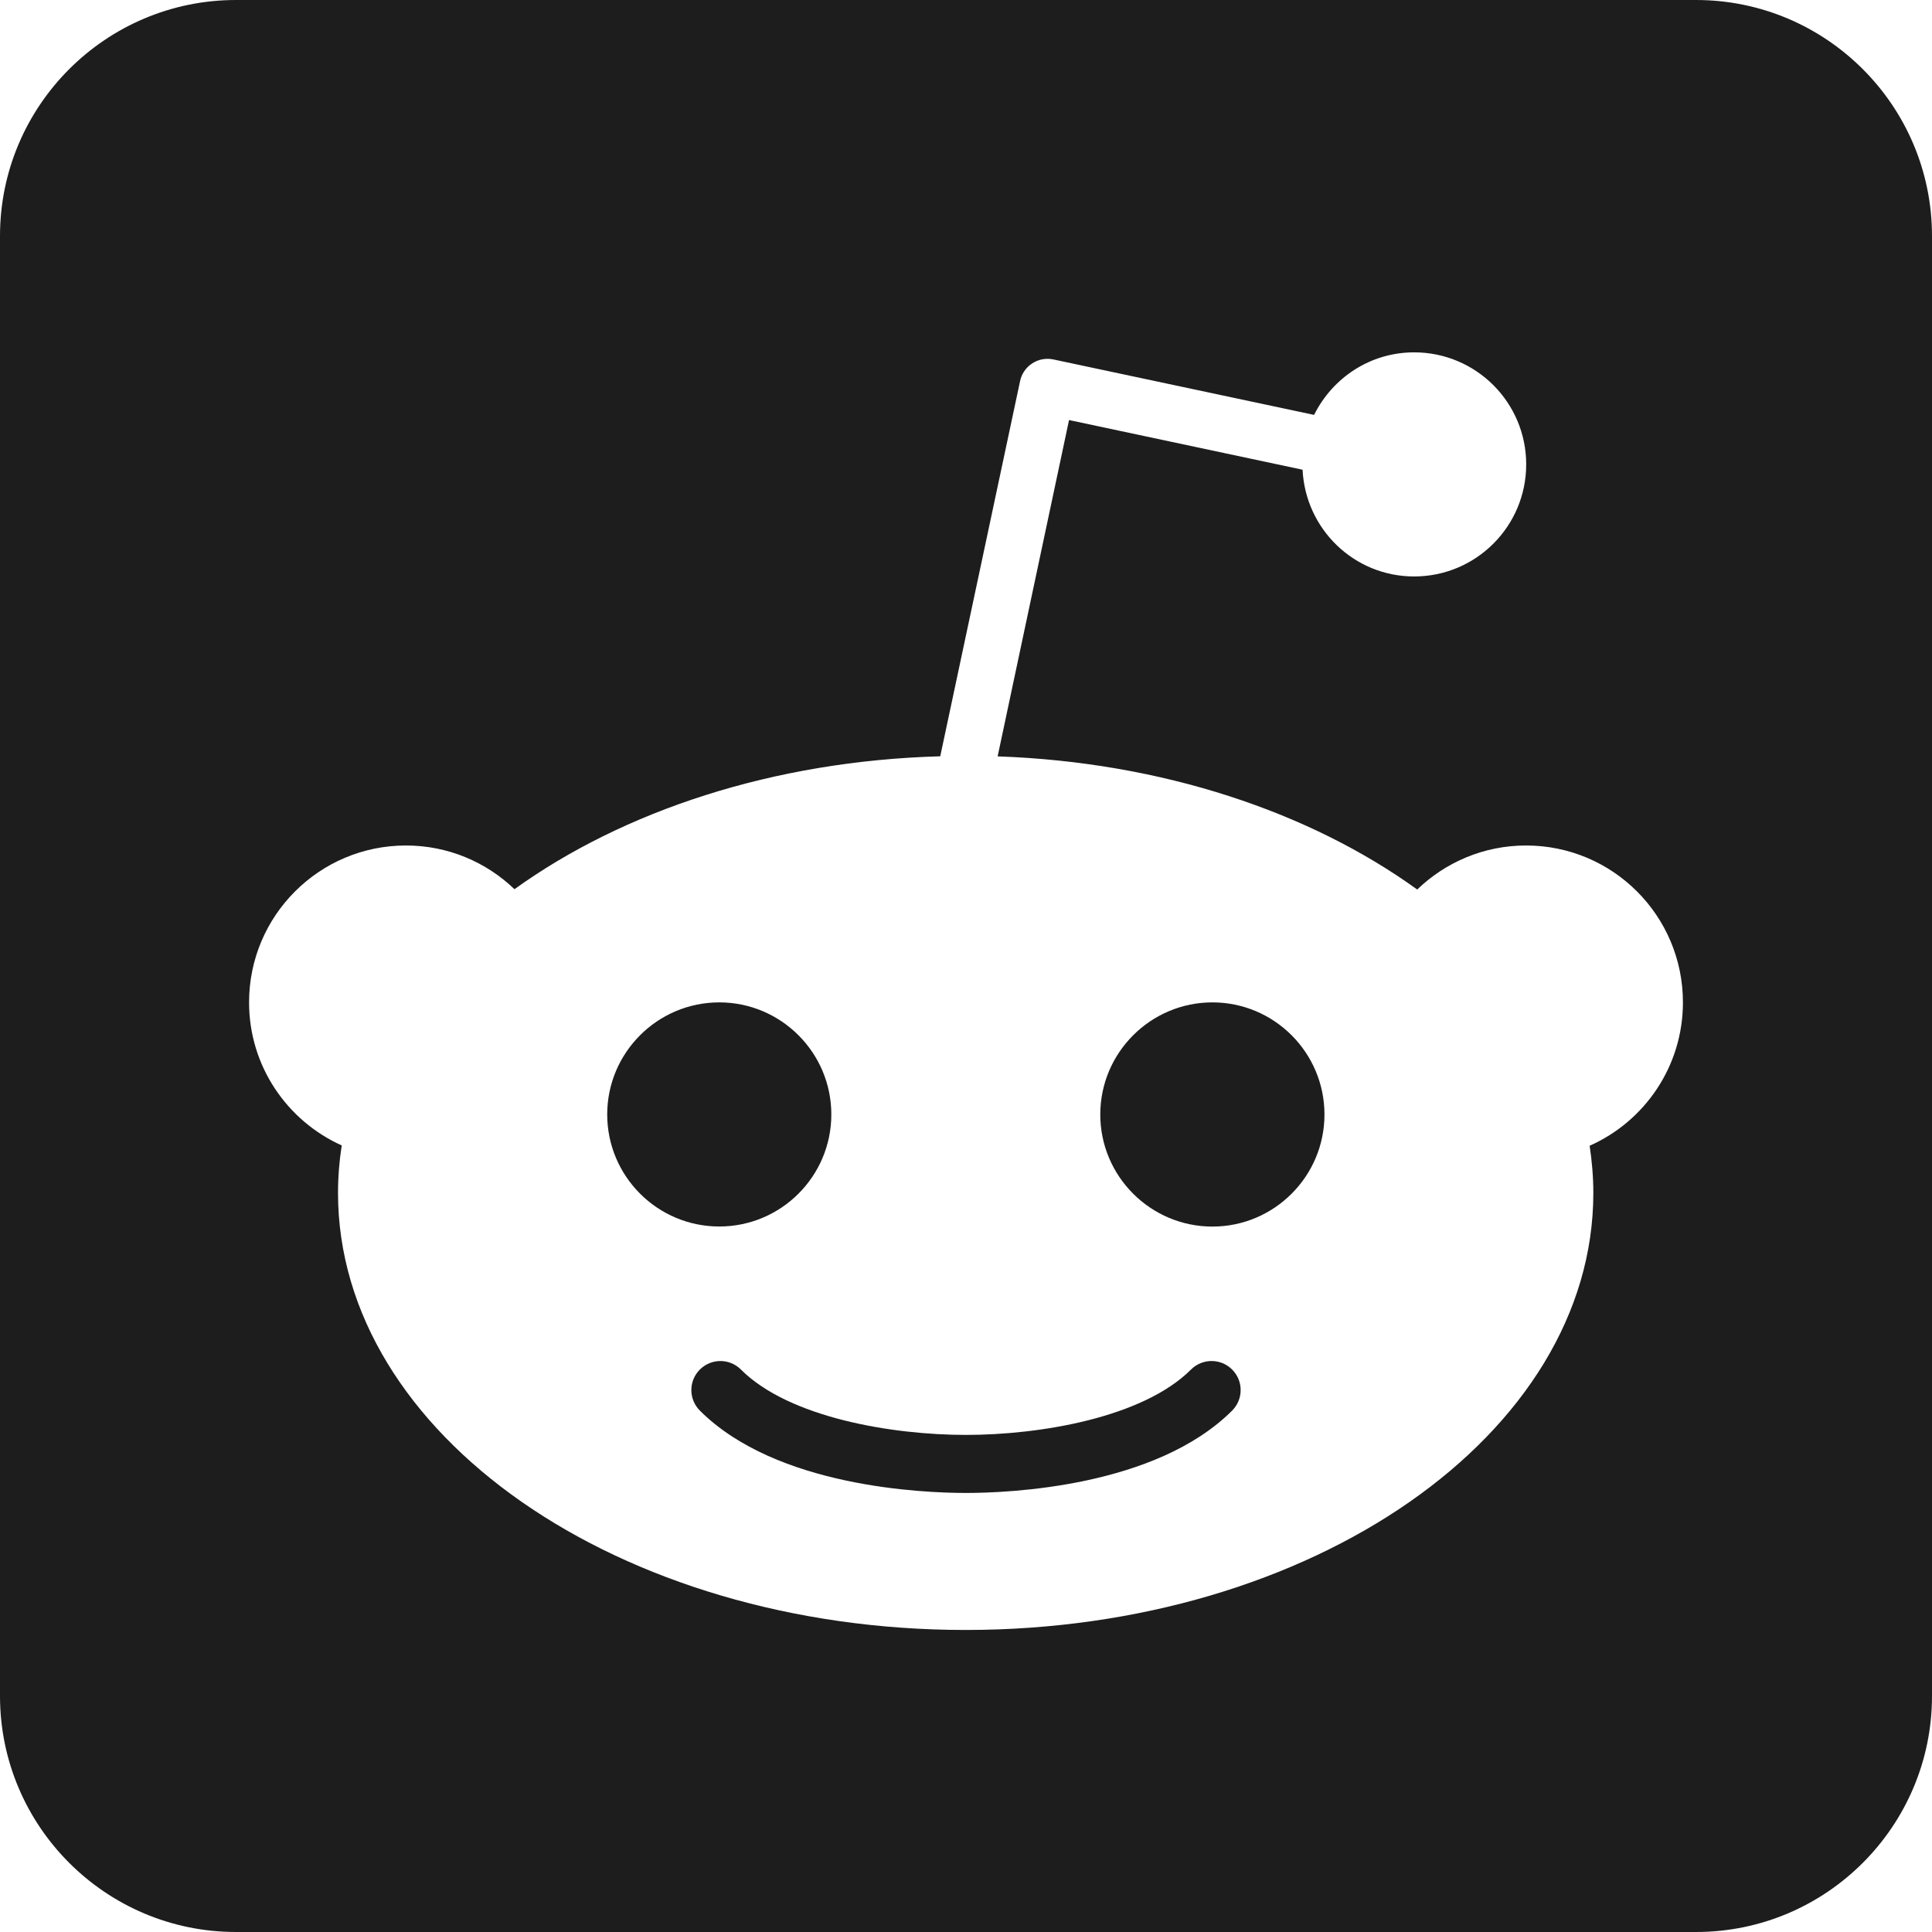
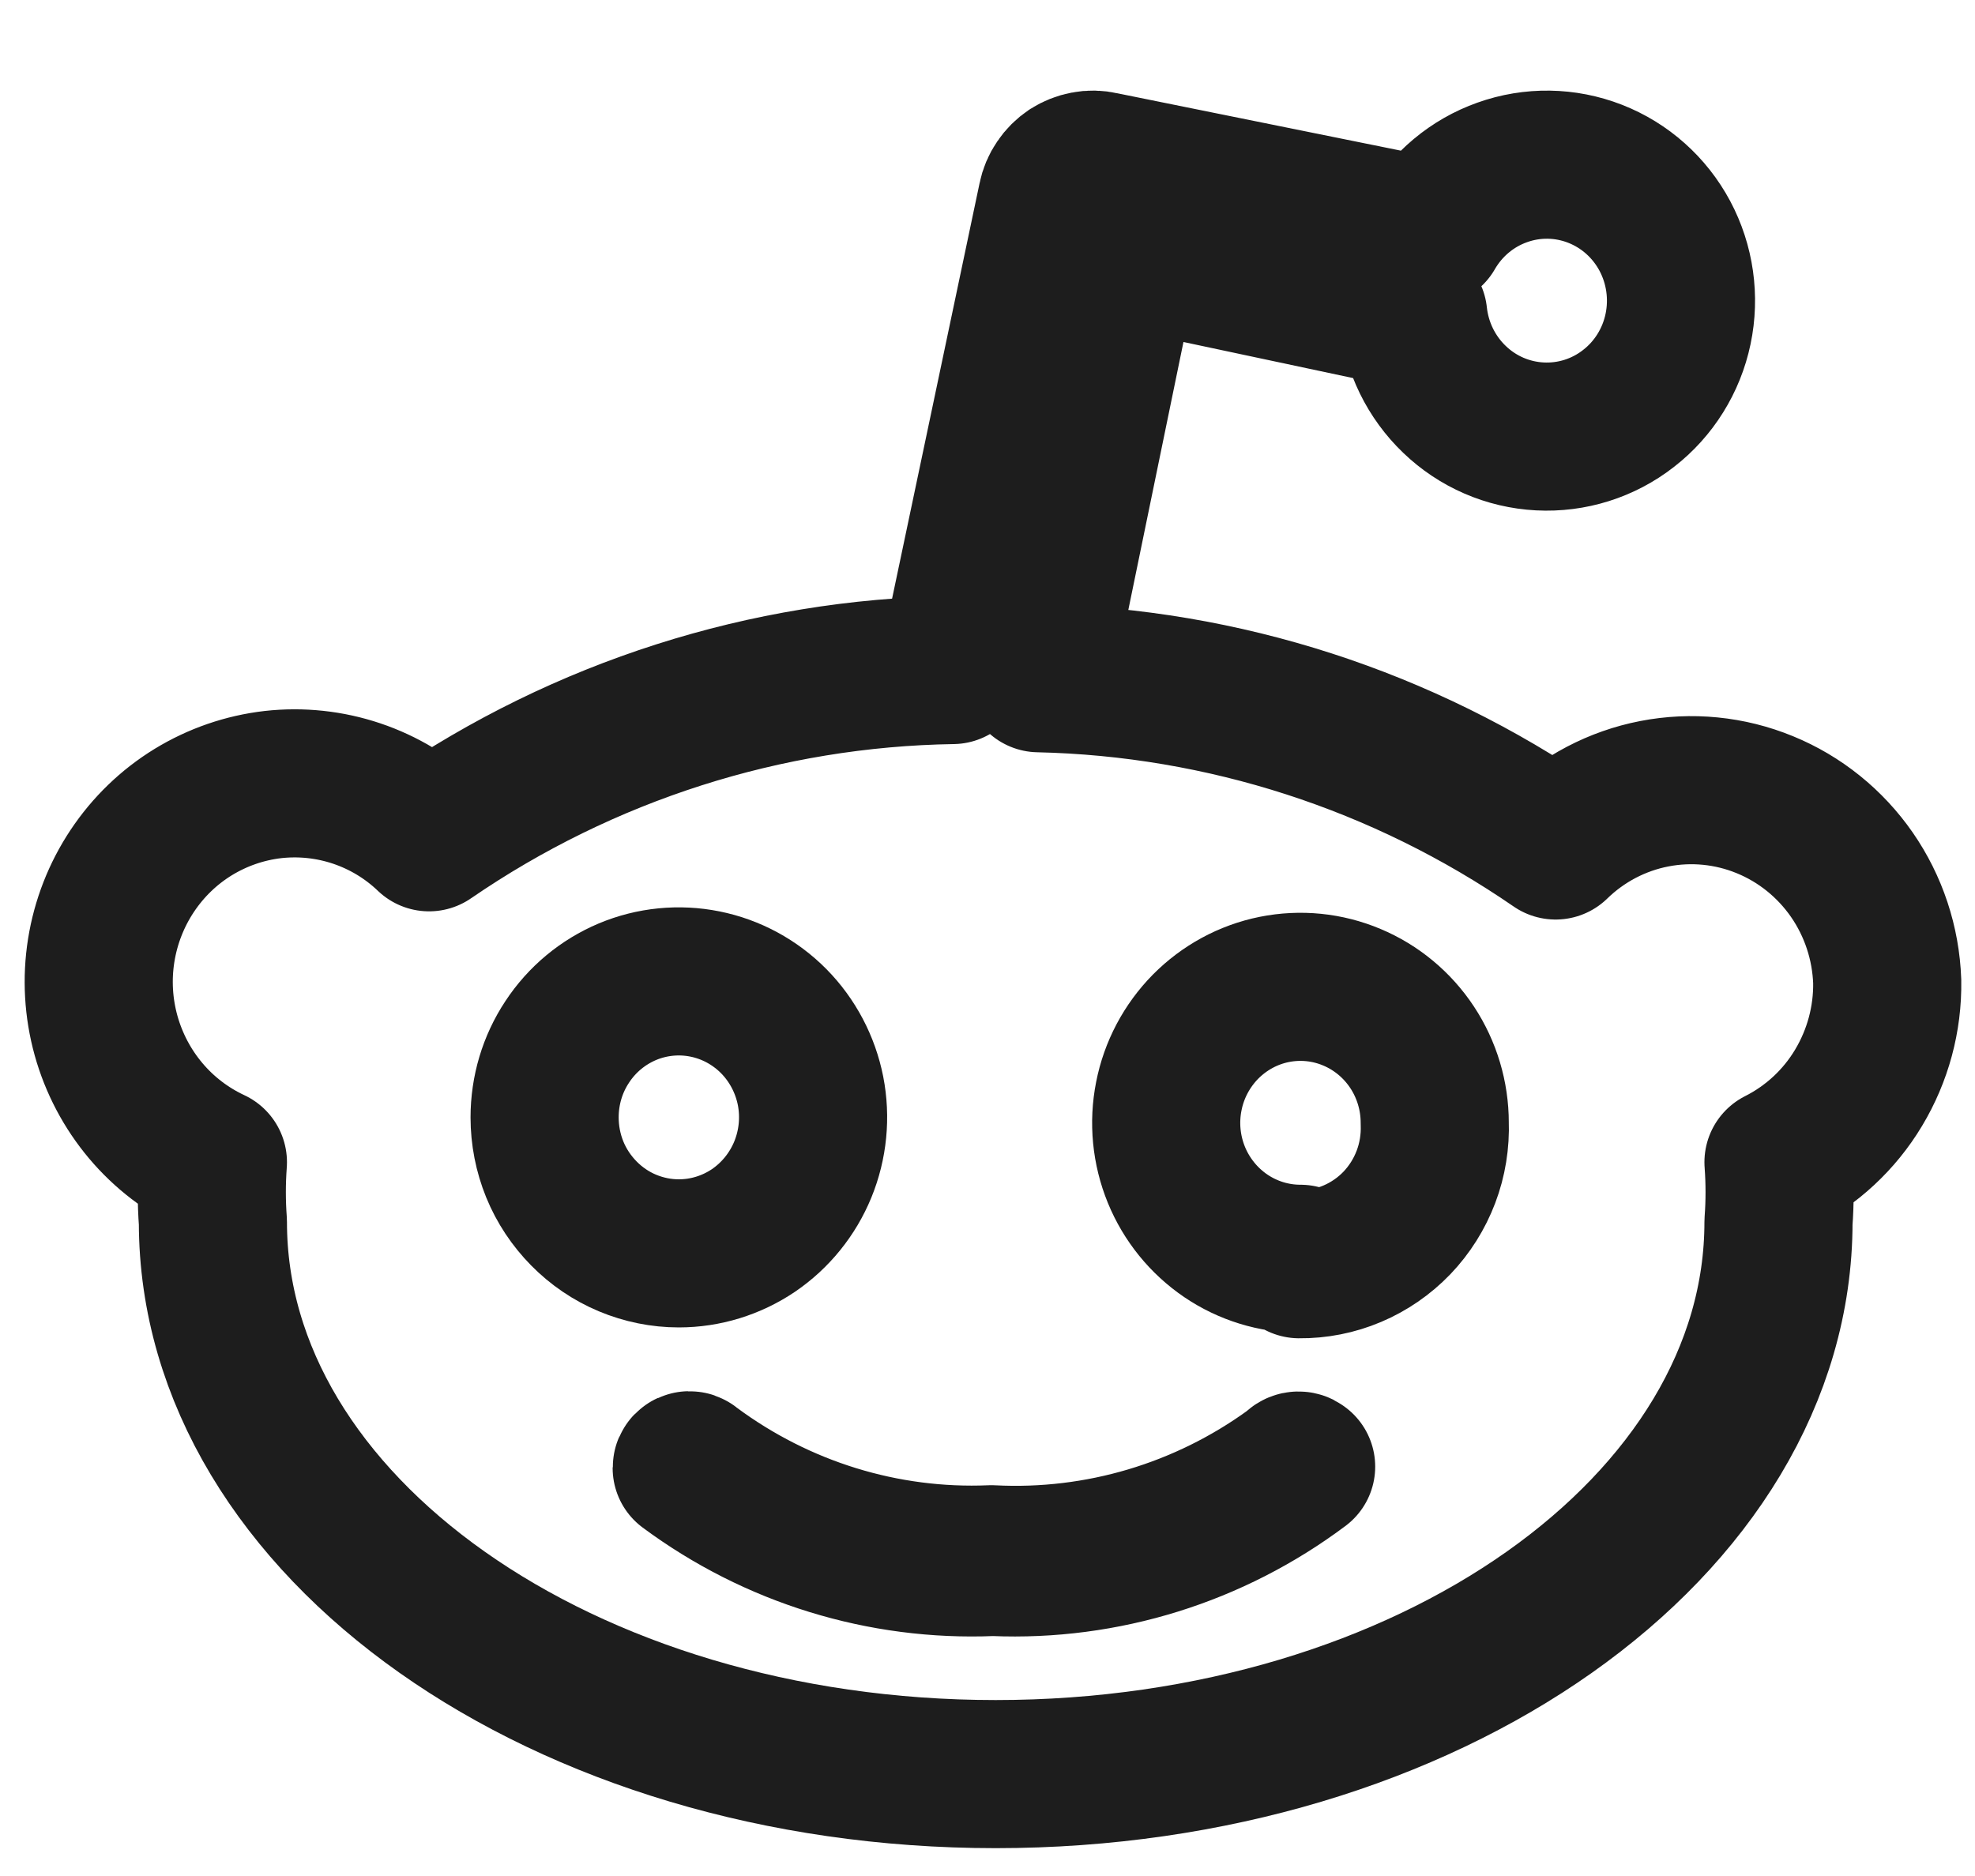
- <svg xmlns="http://www.w3.org/2000/svg" width="24" height="24" viewBox="0 0 24 24" fill="none">
-   <path fill-rule="evenodd" clip-rule="evenodd" d="M21.068 0C22.686 0 24 1.314 24 2.932V21.068C24 22.686 22.686 24 21.068 24H2.932C1.314 24 0 22.686 0 21.068V2.932C0 1.314 1.314 0 2.932 0H21.068V0ZM20.906 12.452C20.906 11.375 20.034 10.503 18.957 10.503C18.432 10.503 17.956 10.712 17.605 11.05C16.273 10.088 14.437 9.467 12.393 9.396L13.28 5.218L16.181 5.835C16.217 6.573 16.821 7.161 17.567 7.161C18.336 7.161 18.959 6.538 18.959 5.769C18.959 5 18.336 4.377 17.567 4.377C17.02 4.377 16.552 4.695 16.324 5.154L13.085 4.465C12.995 4.446 12.9 4.463 12.823 4.514C12.745 4.564 12.691 4.643 12.672 4.733L11.68 9.395C9.606 9.452 7.741 10.074 6.391 11.046C6.041 10.71 5.567 10.503 5.043 10.503C3.967 10.503 3.094 11.375 3.094 12.452C3.094 13.244 3.567 13.924 4.245 14.229C4.215 14.423 4.199 14.62 4.199 14.819C4.199 17.818 7.69 20.248 11.996 20.248C16.302 20.248 19.793 17.818 19.793 14.819C19.793 14.621 19.776 14.425 19.747 14.233C20.43 13.93 20.906 13.247 20.906 12.452ZM15.306 17.523C14.356 18.472 12.535 18.546 12 18.546C11.464 18.546 9.643 18.472 8.694 17.523C8.553 17.382 8.553 17.154 8.694 17.013C8.835 16.872 9.063 16.872 9.204 17.013C9.803 17.612 11.084 17.825 12 17.825C12.915 17.825 14.196 17.612 14.796 17.012C14.937 16.872 15.166 16.872 15.306 17.013C15.447 17.154 15.447 17.382 15.306 17.523ZM15.061 15.237C14.293 15.237 13.668 14.612 13.668 13.845C13.668 13.077 14.293 12.452 15.061 12.452C15.829 12.452 16.453 13.077 16.453 13.845C16.453 14.612 15.829 15.237 15.061 15.237ZM7.543 13.844C7.543 13.077 8.167 12.452 8.935 12.452C9.703 12.452 10.327 13.077 10.327 13.844C10.327 14.612 9.703 15.236 8.935 15.236C8.167 15.236 7.543 14.612 7.543 13.844Z" fill="#1D1D1D" />
+ <svg xmlns="http://www.w3.org/2000/svg" width="20" height="19" viewBox="0 0 20 19" fill="none">
+   <path d="M5.744 10.552C5.594 10.778 5.515 11.044 5.515 11.317C5.515 11.498 5.55 11.677 5.618 11.844C5.686 12.011 5.787 12.162 5.913 12.29C6.039 12.418 6.189 12.52 6.354 12.589C6.519 12.658 6.696 12.694 6.874 12.694C7.143 12.694 7.406 12.613 7.63 12.462C7.853 12.31 8.027 12.095 8.13 11.844C8.233 11.592 8.26 11.315 8.208 11.048C8.155 10.781 8.026 10.536 7.836 10.343C7.645 10.15 7.403 10.019 7.139 9.966C6.876 9.913 6.602 9.94 6.354 10.044C6.105 10.149 5.893 10.325 5.744 10.552Z" stroke="#1D1D1D" stroke-width="1.5" stroke-linejoin="round" />
+   <path d="M12.414 12.517C12.637 12.668 12.9 12.749 13.169 12.749L13.156 12.804C13.34 12.806 13.523 12.77 13.693 12.698C13.863 12.626 14.017 12.52 14.146 12.386C14.274 12.252 14.374 12.093 14.44 11.919C14.506 11.745 14.536 11.558 14.529 11.372C14.529 11.099 14.449 10.833 14.3 10.607C14.15 10.38 13.938 10.204 13.69 10.1C13.441 9.995 13.168 9.968 12.904 10.021C12.64 10.074 12.398 10.206 12.208 10.398C12.018 10.591 11.888 10.836 11.836 11.103C11.783 11.37 11.81 11.647 11.913 11.899C12.016 12.15 12.19 12.365 12.414 12.517Z" stroke="#1D1D1D" stroke-width="1.5" stroke-linejoin="round" />
+   <path fill-rule="evenodd" clip-rule="evenodd" d="M18.753 8.859C18.973 9.177 19.097 9.552 19.111 9.94C19.117 10.319 19.016 10.692 18.821 11.017C18.627 11.341 18.345 11.602 18.01 11.771C18.025 11.973 18.025 12.175 18.01 12.377C18.01 15.461 14.461 17.968 10.083 17.968C5.705 17.968 2.156 15.461 2.156 12.377C2.141 12.175 2.141 11.973 2.156 11.771C1.895 11.649 1.663 11.472 1.476 11.25C1.289 11.028 1.152 10.768 1.074 10.488C0.996 10.207 0.979 9.913 1.025 9.625C1.071 9.337 1.178 9.063 1.339 8.821C1.5 8.579 1.71 8.376 1.956 8.225C2.203 8.074 2.478 7.979 2.764 7.946C3.05 7.914 3.34 7.945 3.613 8.037C3.886 8.129 4.136 8.28 4.345 8.48C5.912 7.404 7.755 6.815 9.648 6.786L10.654 2.008C10.665 1.953 10.687 1.9 10.719 1.854C10.75 1.807 10.791 1.767 10.837 1.736C10.884 1.706 10.937 1.685 10.991 1.675C11.046 1.664 11.103 1.665 11.157 1.678L14.488 2.352C14.651 2.069 14.908 1.854 15.213 1.746C15.518 1.637 15.851 1.642 16.153 1.76C16.455 1.878 16.705 2.101 16.859 2.389C17.013 2.678 17.06 3.012 16.993 3.332C16.926 3.652 16.748 3.938 16.491 4.137C16.235 4.337 15.916 4.437 15.593 4.42C15.27 4.403 14.964 4.271 14.729 4.045C14.494 3.82 14.346 3.518 14.311 3.192L11.402 2.573L10.518 6.869C12.388 6.91 14.206 7.498 15.753 8.563C16.029 8.294 16.376 8.112 16.752 8.039C17.128 7.966 17.517 8.004 17.872 8.15C18.227 8.295 18.533 8.542 18.753 8.859Z" stroke="#1D1D1D" stroke-width="1.5" stroke-linejoin="round" />
+   <path fill-rule="evenodd" clip-rule="evenodd" d="M6.998 14.846C6.993 14.842 6.987 14.84 6.98 14.84C6.973 14.84 6.967 14.843 6.962 14.848C6.957 14.853 6.954 14.859 6.954 14.866L6.954 14.868C7.846 15.53 8.935 15.866 10.042 15.82C10.051 15.819 10.06 15.819 10.07 15.82C11.184 15.867 12.28 15.525 13.176 14.854C13.173 14.851 13.169 14.848 13.165 14.846C13.16 14.844 13.155 14.843 13.149 14.843C13.139 14.843 13.129 14.847 13.121 14.854C13.109 14.866 13.096 14.877 13.082 14.887C12.198 15.529 11.126 15.848 10.04 15.792C8.956 15.838 7.889 15.508 7.013 14.858L6.998 14.846Z" stroke="#1D1D1D" stroke-width="1.5" stroke-linejoin="round" />
</svg>
